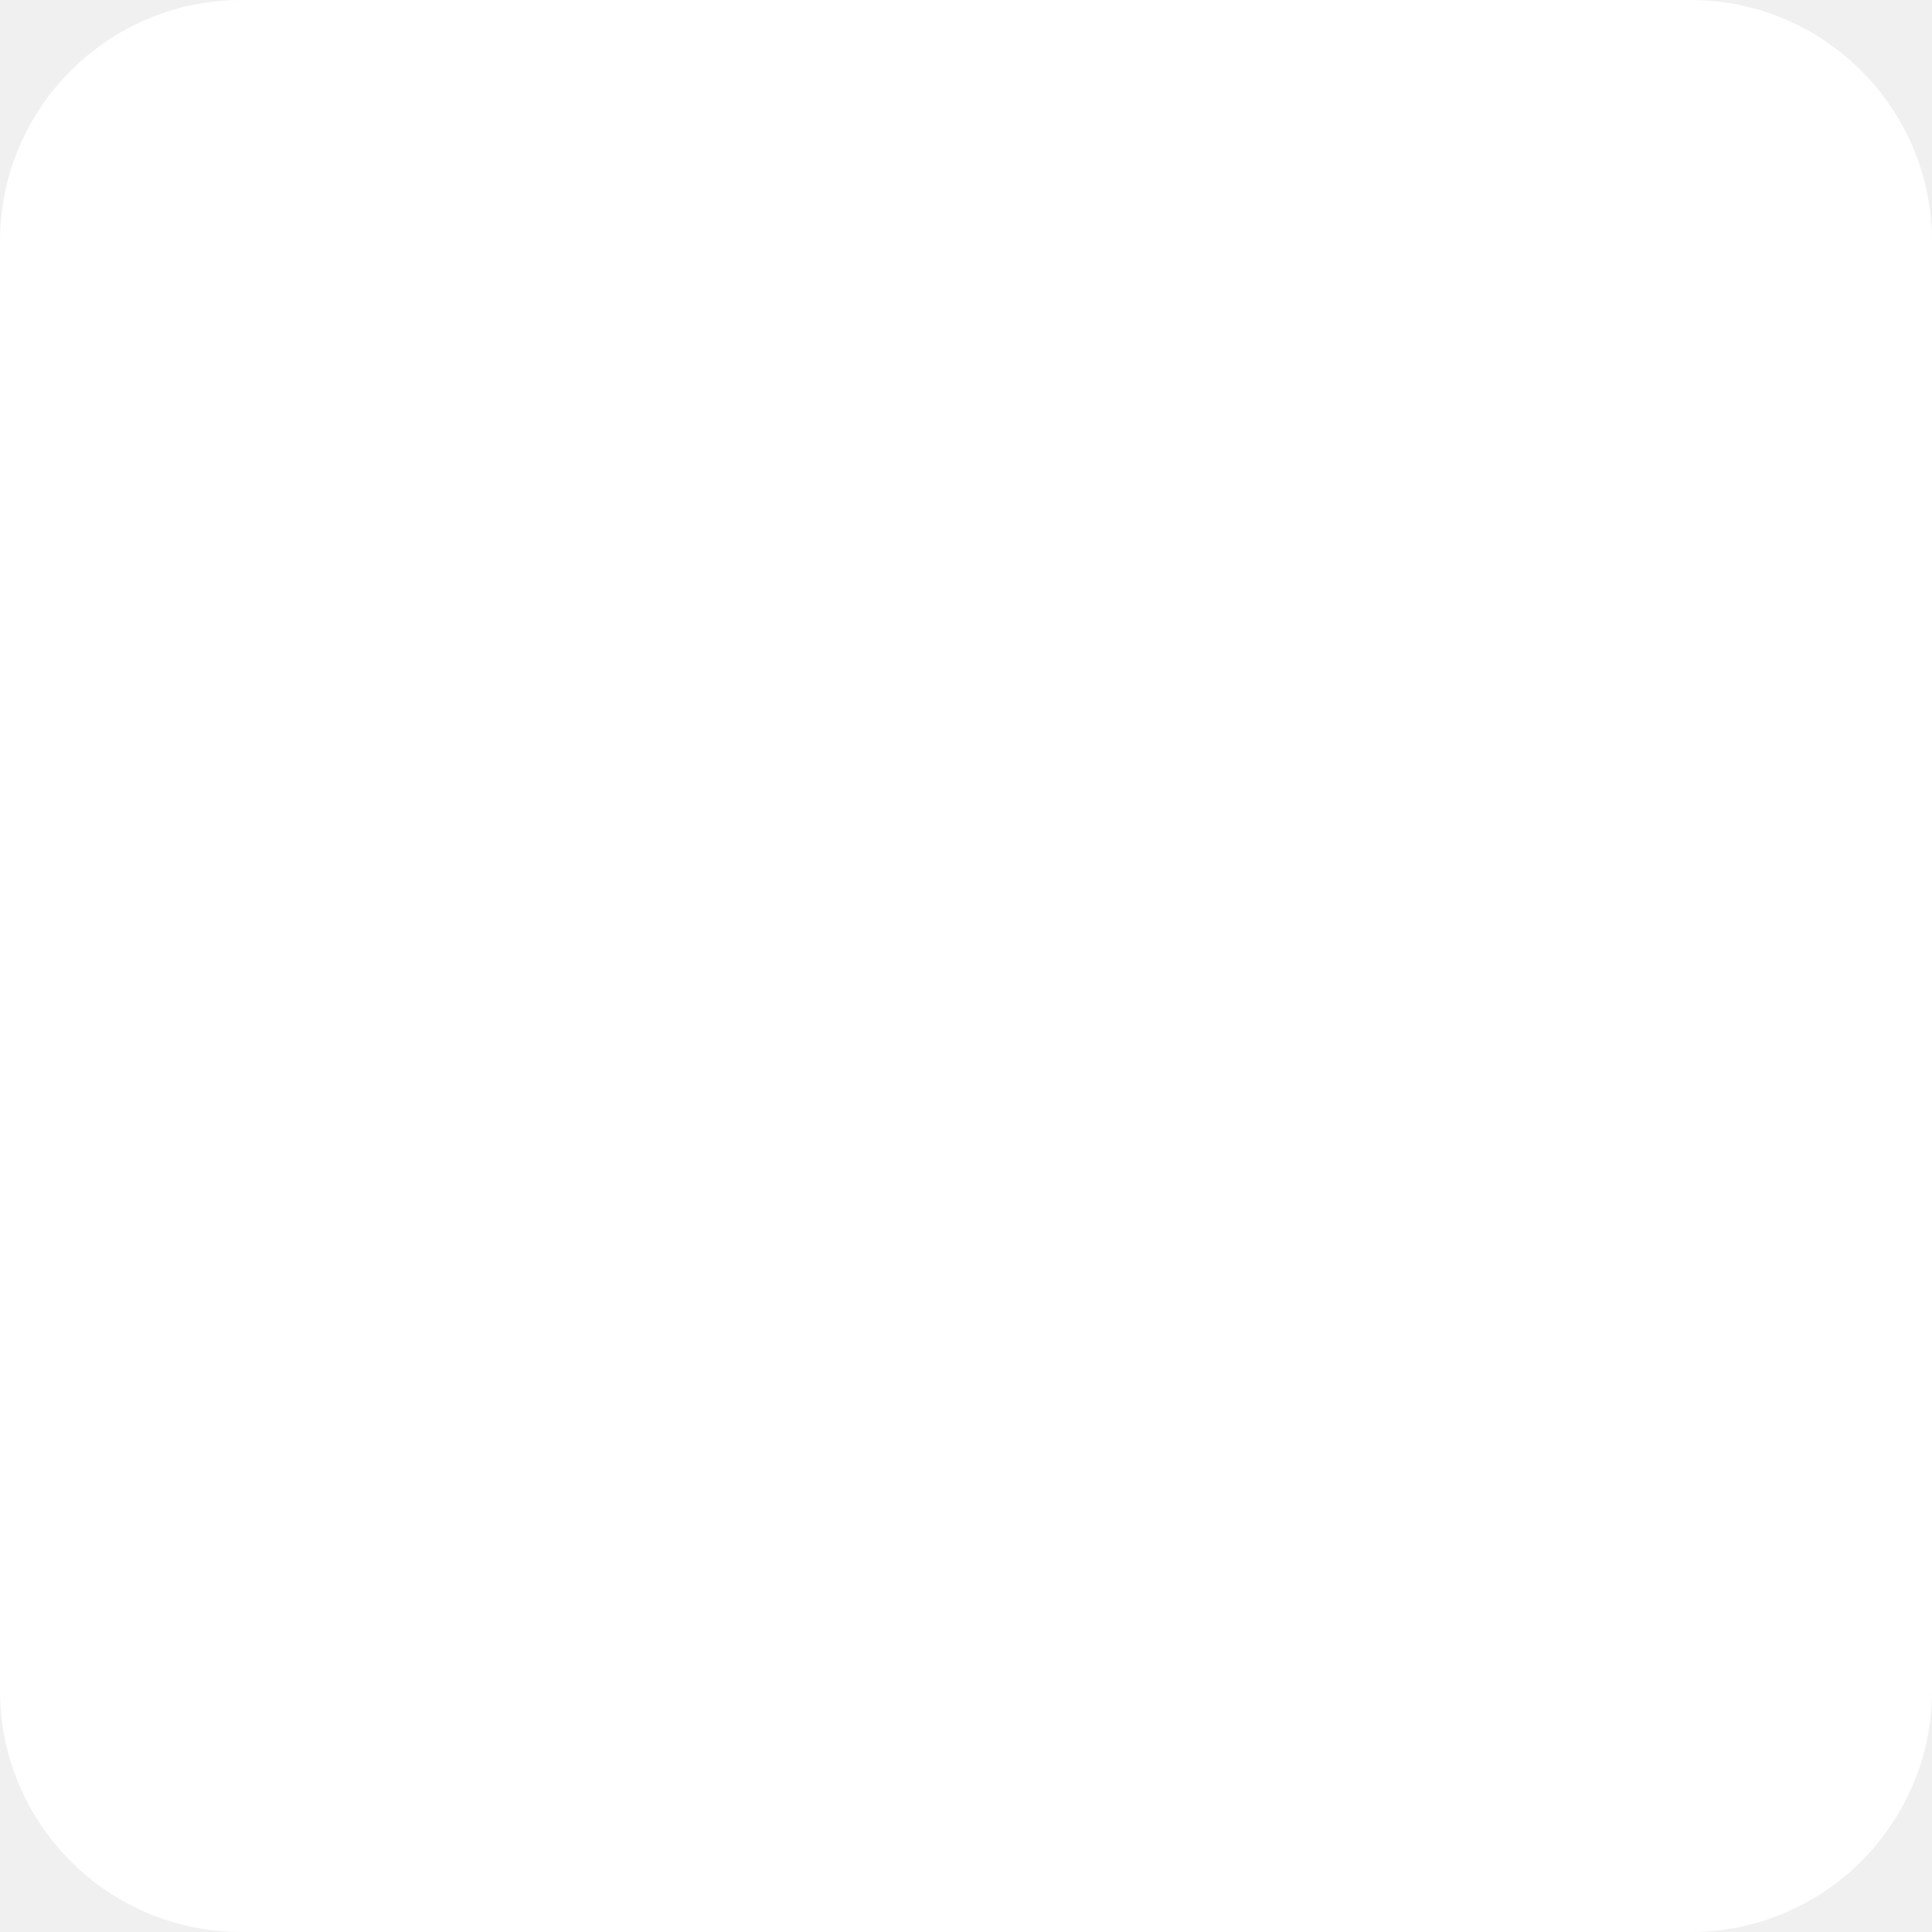
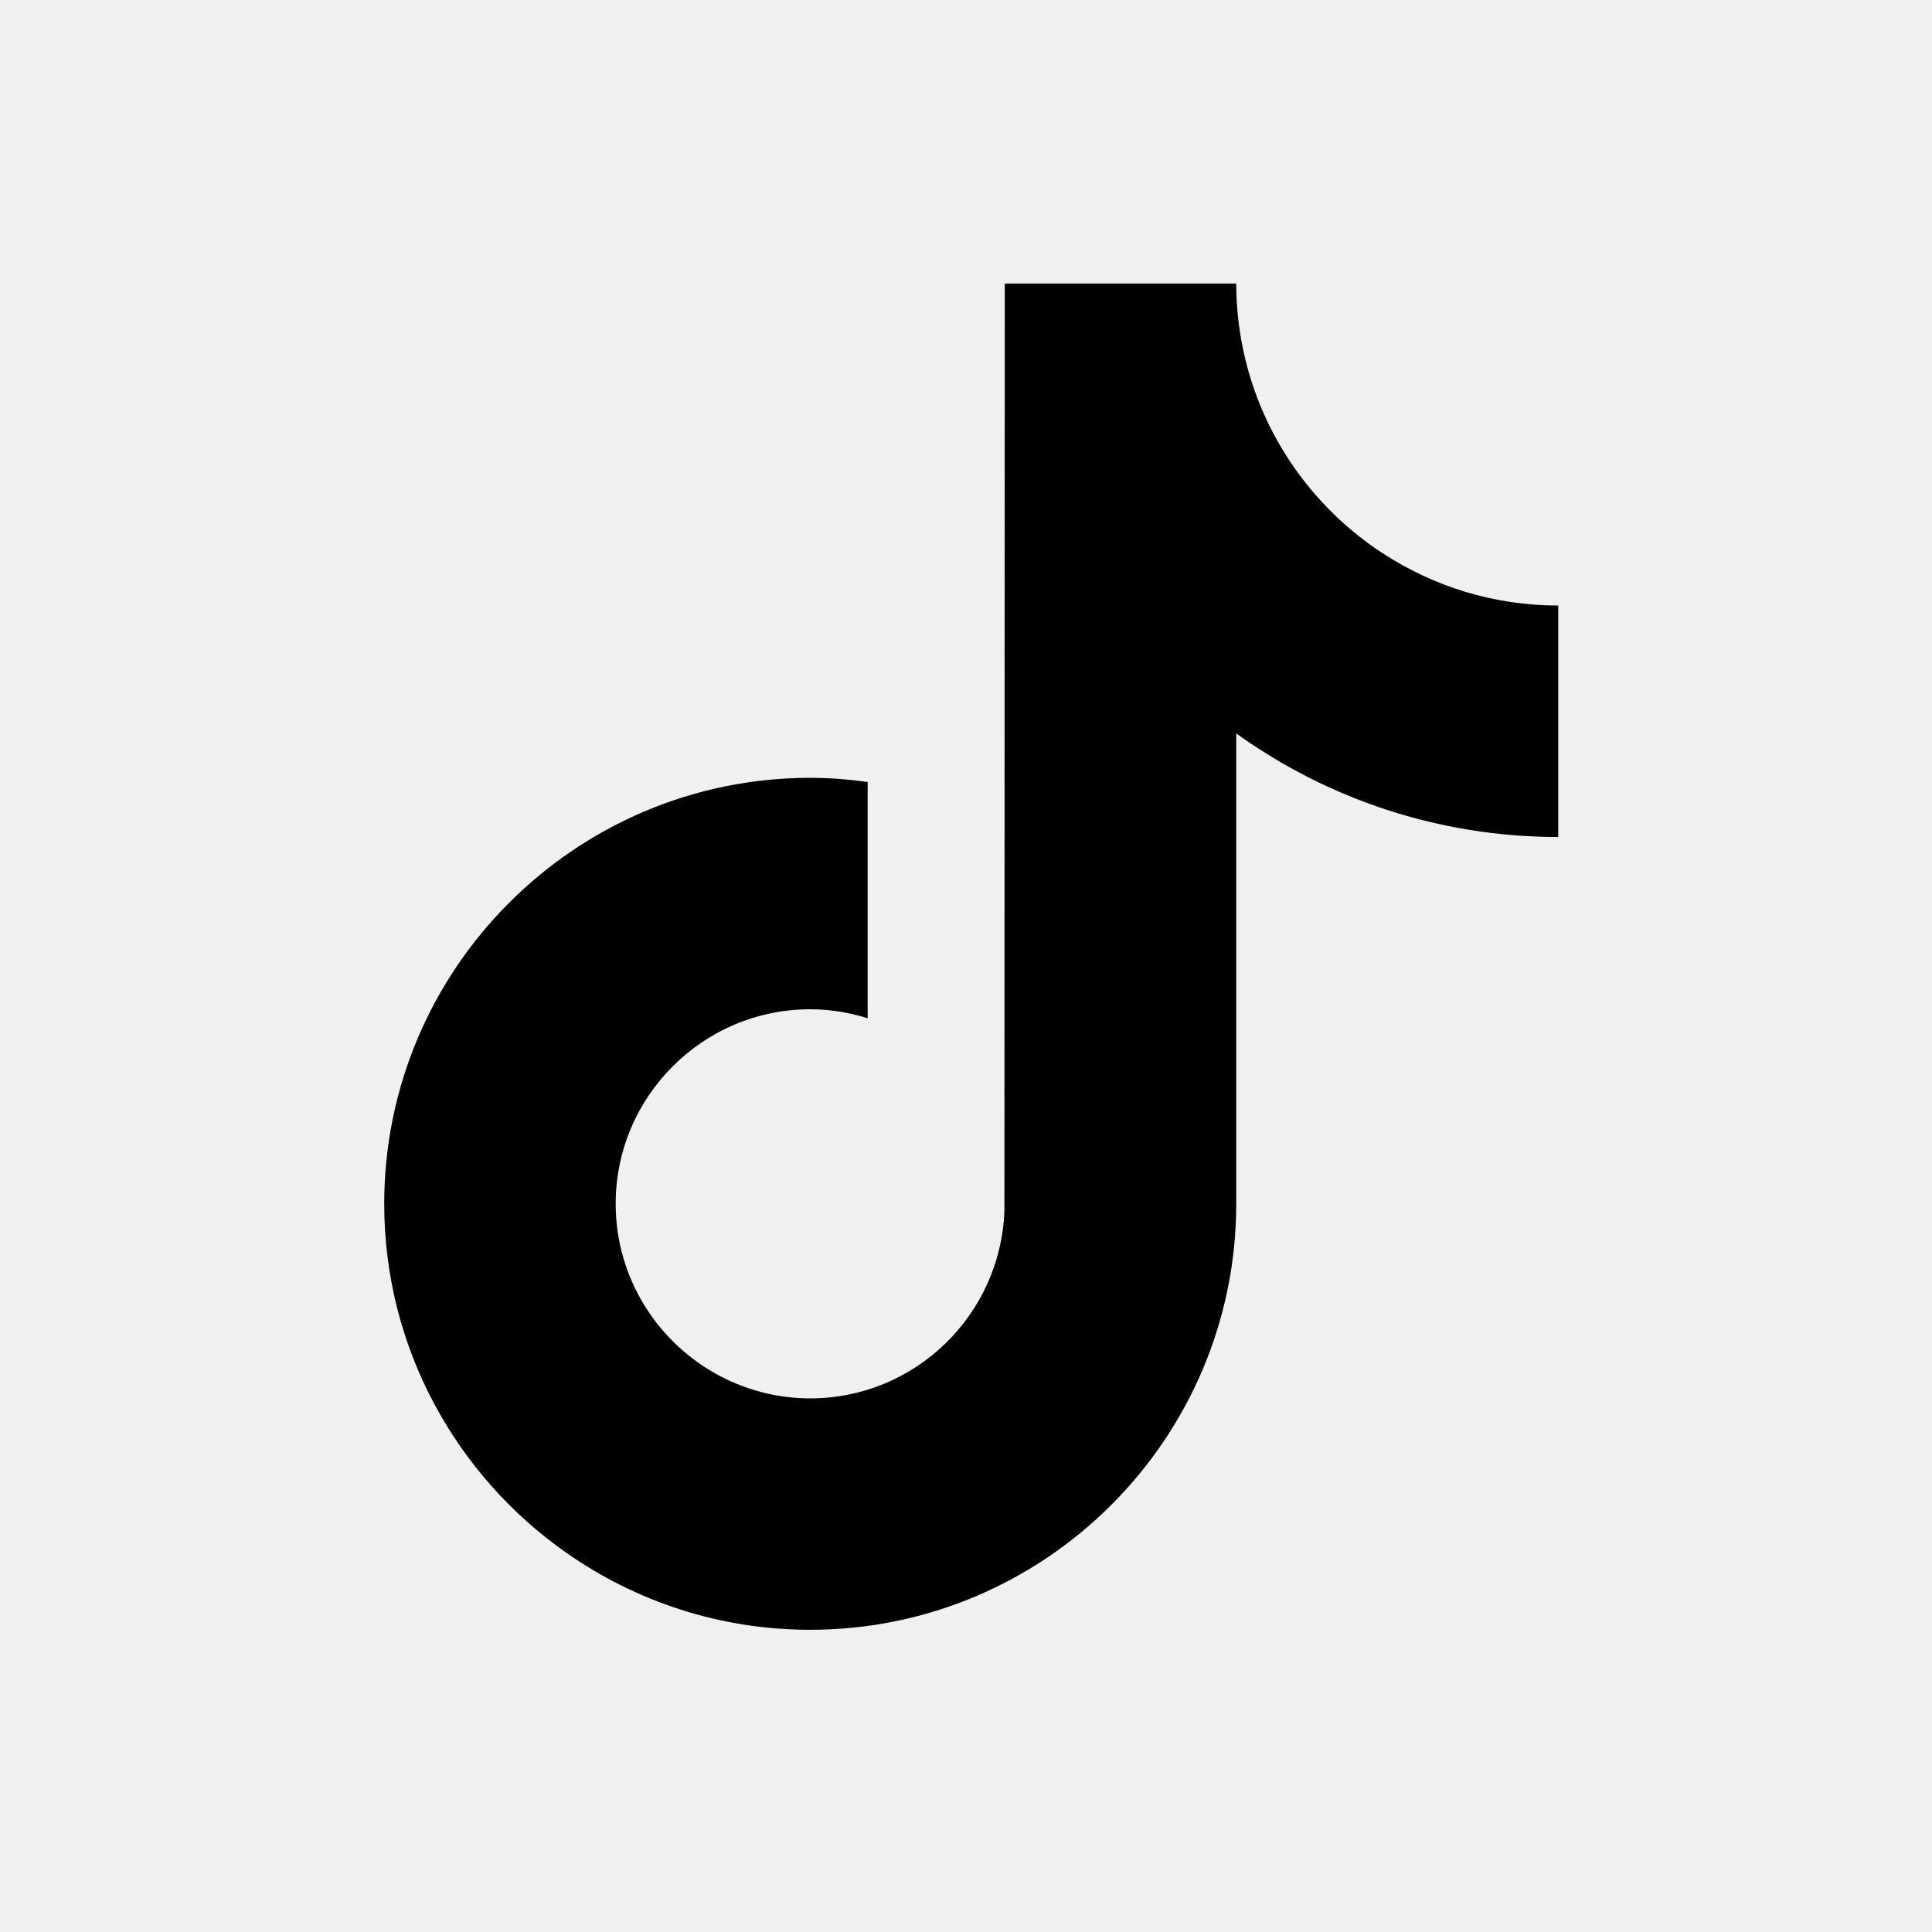
- <svg xmlns="http://www.w3.org/2000/svg" id="Layer_2" viewBox="0 0 400 400">
-   <defs>
-     <style>.cls-1{fill:#fff;}</style>
-   </defs>
-   <g id="Layer_1-2">
-     <g>
-       <rect class="cls-1" x="0" width="400" height="400" rx="50" ry="50" />
-     </g>
-   </g>
+ <svg xmlns="http://www.w3.org/2000/svg" viewBox="0 0 400 400" width="40" height="40">
+   <path d="M286.31,114.58c-15.01-9.79-25.85-25.45-29.23-43.71-.73-3.95-1.13-8.01-1.13-12.16h-47.92l-.08,192.04c-.81,21.51-18.5,38.77-40.2,38.77-6.74,0-13.09-1.69-18.68-4.63-12.82-6.75-21.6-20.19-21.6-35.65,0-22.21,18.07-40.28,40.28-40.28,4.15,0,8.12,.68,11.89,1.86v-48.92c-3.89-.53-7.85-.86-11.89-.86-48.63,0-88.2,39.57-88.2,88.2,0,29.84,14.91,56.25,37.65,72.21,14.33,10.06,31.75,15.98,50.55,15.98,48.63,0,88.2-39.56,88.2-88.2v-97.38c18.79,13.49,41.82,21.44,66.67,21.44v-47.92c-13.38,0-25.85-3.98-36.3-10.8Z" />
</svg>
